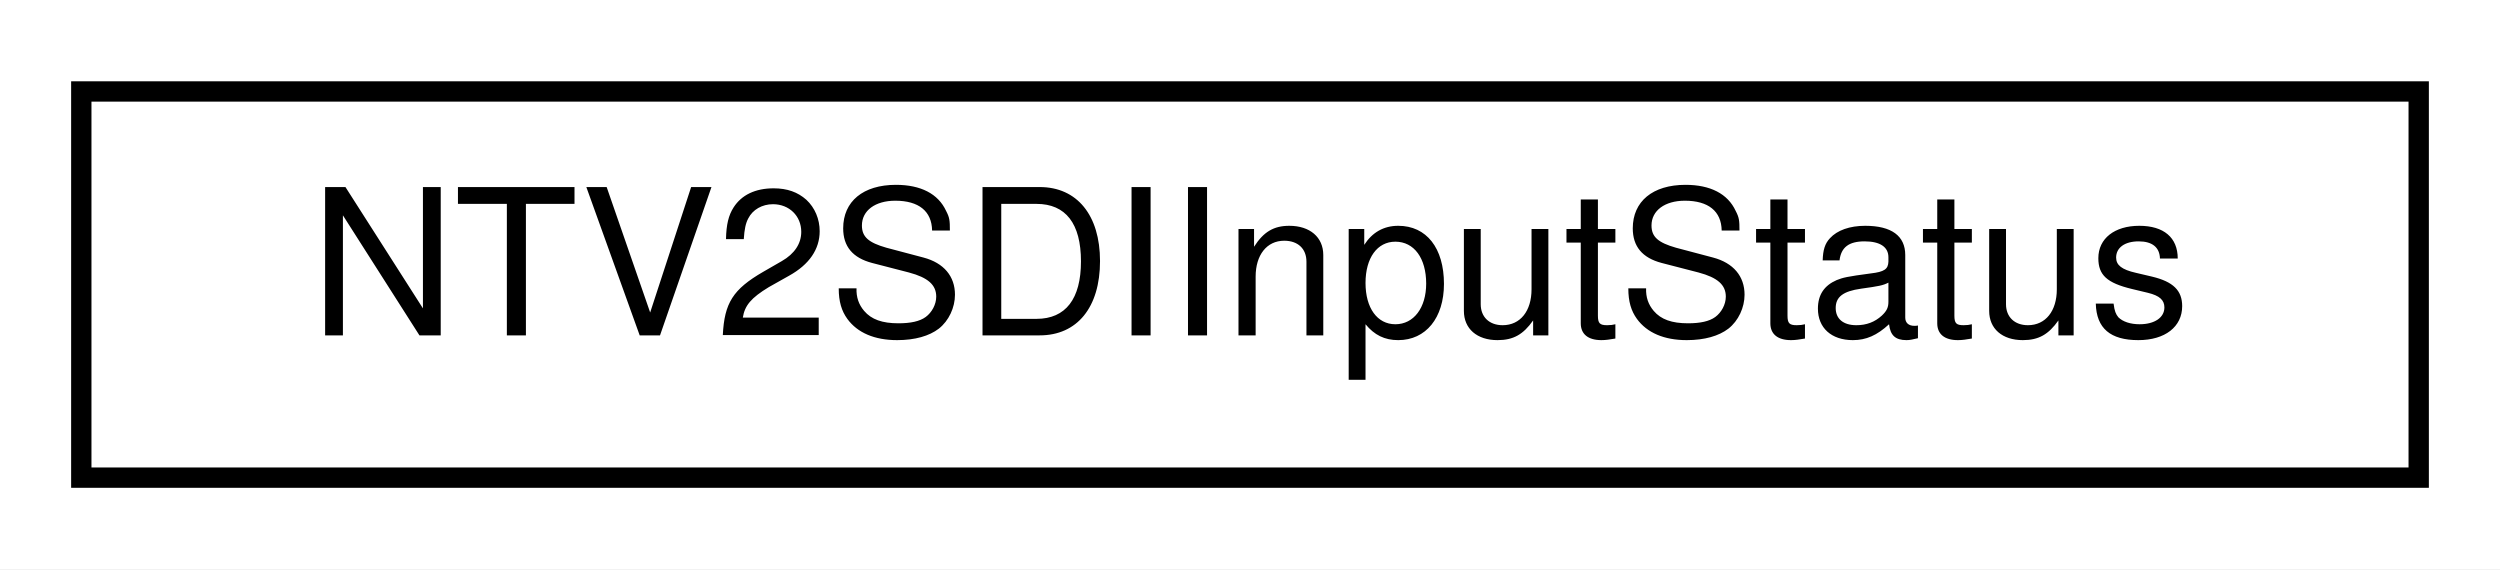
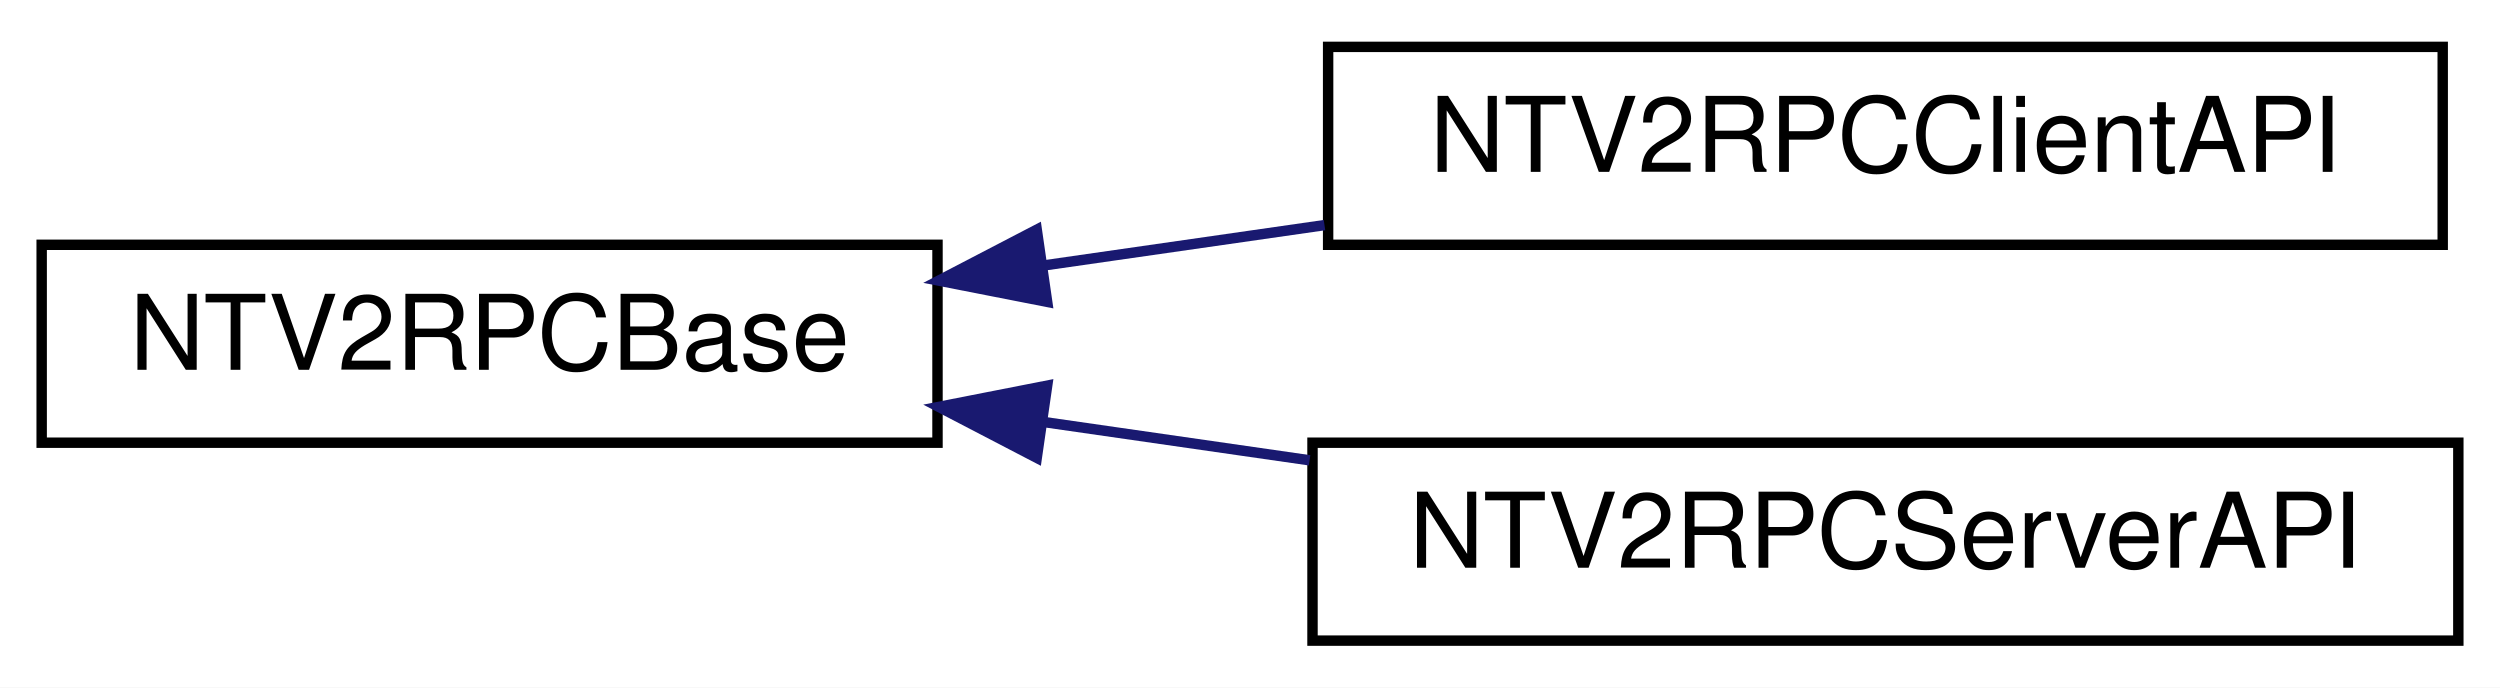
- <svg xmlns="http://www.w3.org/2000/svg" xmlns:xlink="http://www.w3.org/1999/xlink" width="123pt" height="28pt" viewBox="0.00 0.00 123.00 28.00">
-   <g id="graph0" class="graph" transform="scale(1 1) rotate(0) translate(4 24)">
-     <polygon fill="white" stroke="transparent" points="-4,4 -4,-24 119,-24 119,4 -4,4" />
+ <svg xmlns="http://www.w3.org/2000/svg" xmlns:xlink="http://www.w3.org/1999/xlink" width="240pt" height="66pt" viewBox="0.00 0.00 240.00 66.00">
+   <g id="graph0" class="graph" transform="scale(1 1) rotate(0) translate(4 62)">
+     <polygon fill="white" stroke="transparent" points="-4,4 -4,-62 236,-62 236,4 -4,4" />
    <g id="node1" class="node">
      <g id="a_node1">
-         <a xlink:href="d7/d43/class_n_t_v2_s_d_i_input_status.html" target="_top" xlink:title="For devices that support it (see NTV2DeviceCanDoSDIErrorChecks ), this struct reports SDI input error...">
-           <polygon fill="white" stroke="black" points="0,-0.5 0,-19.5 115,-19.5 115,-0.5 0,-0.5" />
-           <text text-anchor="middle" x="57.5" y="-7.5" font-family="Helvetica,sans-Serif" font-size="10.00">NTV2SDIInputStatus</text>
+         <a xlink:href="d7/d93/class_n_t_v2_r_p_c_base.html" target="_top" xlink:title="Common base class for NTV2RPCClientAPI and NTV2RPCServerAPI.">
+           <polygon fill="white" stroke="black" points="0,-19.5 0,-38.5 86,-38.5 86,-19.5 0,-19.5" />
+           <text text-anchor="middle" x="43" y="-26.5" font-family="Helvetica,sans-Serif" font-size="10.00">NTV2RPCBase</text>
        </a>
      </g>
    </g>
+     <g id="node2" class="node">
+       <g id="a_node2">
+         <a xlink:href="d2/d94/class_n_t_v2_r_p_c_client_a_p_i.html" target="_top" xlink:title="An object that can connect to, and operate remote or fake devices. I have three general API groups:">
+           <polygon fill="white" stroke="black" points="123.5,-38.5 123.5,-57.5 230.5,-57.5 230.5,-38.5 123.5,-38.5" />
+           <text text-anchor="middle" x="177" y="-45.5" font-family="Helvetica,sans-Serif" font-size="10.00">NTV2RPCClientAPI</text>
+         </a>
+       </g>
+     </g>
+     <g id="edge1" class="edge">
+       <path fill="none" stroke="midnightblue" d="M96.3,-36.53C105.13,-37.8 114.3,-39.12 123.15,-40.39" />
+       <polygon fill="midnightblue" stroke="midnightblue" points="96.53,-33.02 86.13,-35.06 95.53,-39.95 96.53,-33.02" />
+     </g>
+     <g id="node3" class="node">
+       <g id="a_node3">
+         <a xlink:href="dc/d95/class_n_t_v2_r_p_c_server_a_p_i.html" target="_top" xlink:title="Base class of objects that can serve device operation RPCs with NTV2RPCClientAPI instances.">
+           <polygon fill="white" stroke="black" points="122,-0.5 122,-19.5 232,-19.5 232,-0.5 122,-0.5" />
+           <text text-anchor="middle" x="177" y="-7.5" font-family="Helvetica,sans-Serif" font-size="10.00">NTV2RPCServerAPI</text>
+         </a>
+       </g>
+     </g>
+     <g id="edge2" class="edge">
+       <path fill="none" stroke="midnightblue" d="M96.18,-21.49C104.57,-20.28 113.28,-19.03 121.72,-17.81" />
+       <polygon fill="midnightblue" stroke="midnightblue" points="95.53,-18.05 86.13,-22.94 96.53,-24.98 95.53,-18.05" />
+     </g>
  </g>
</svg>
